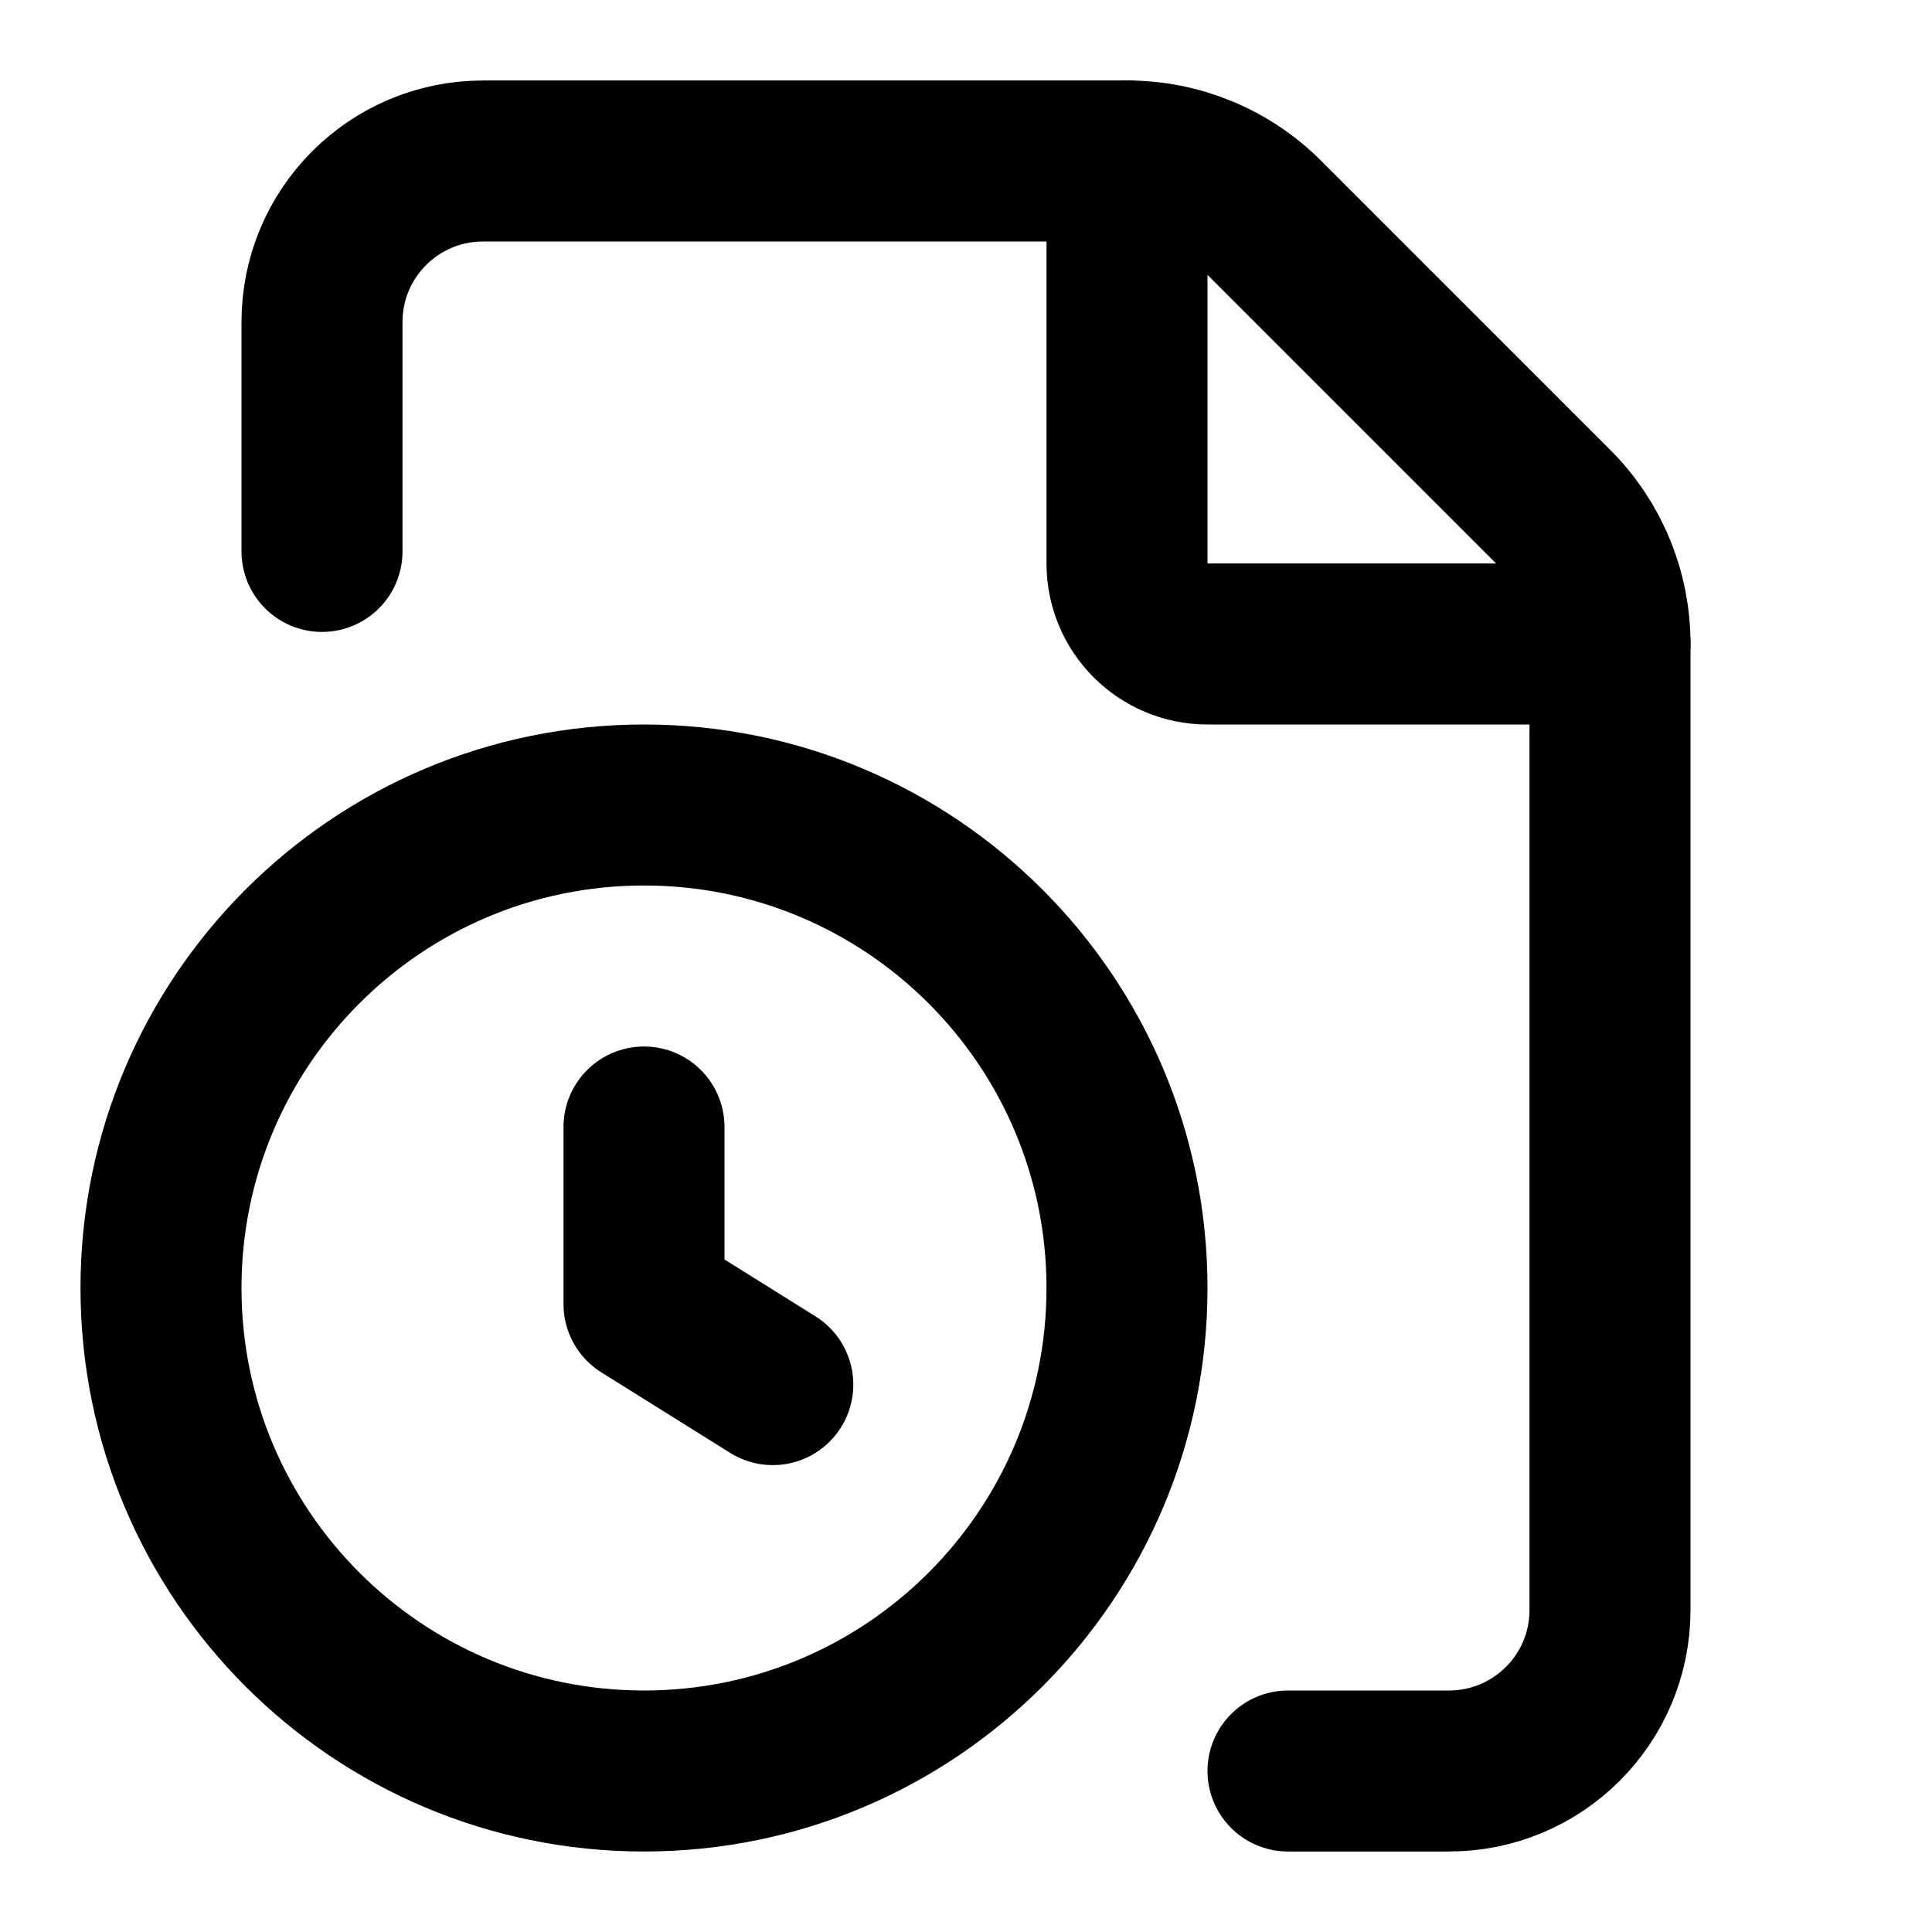
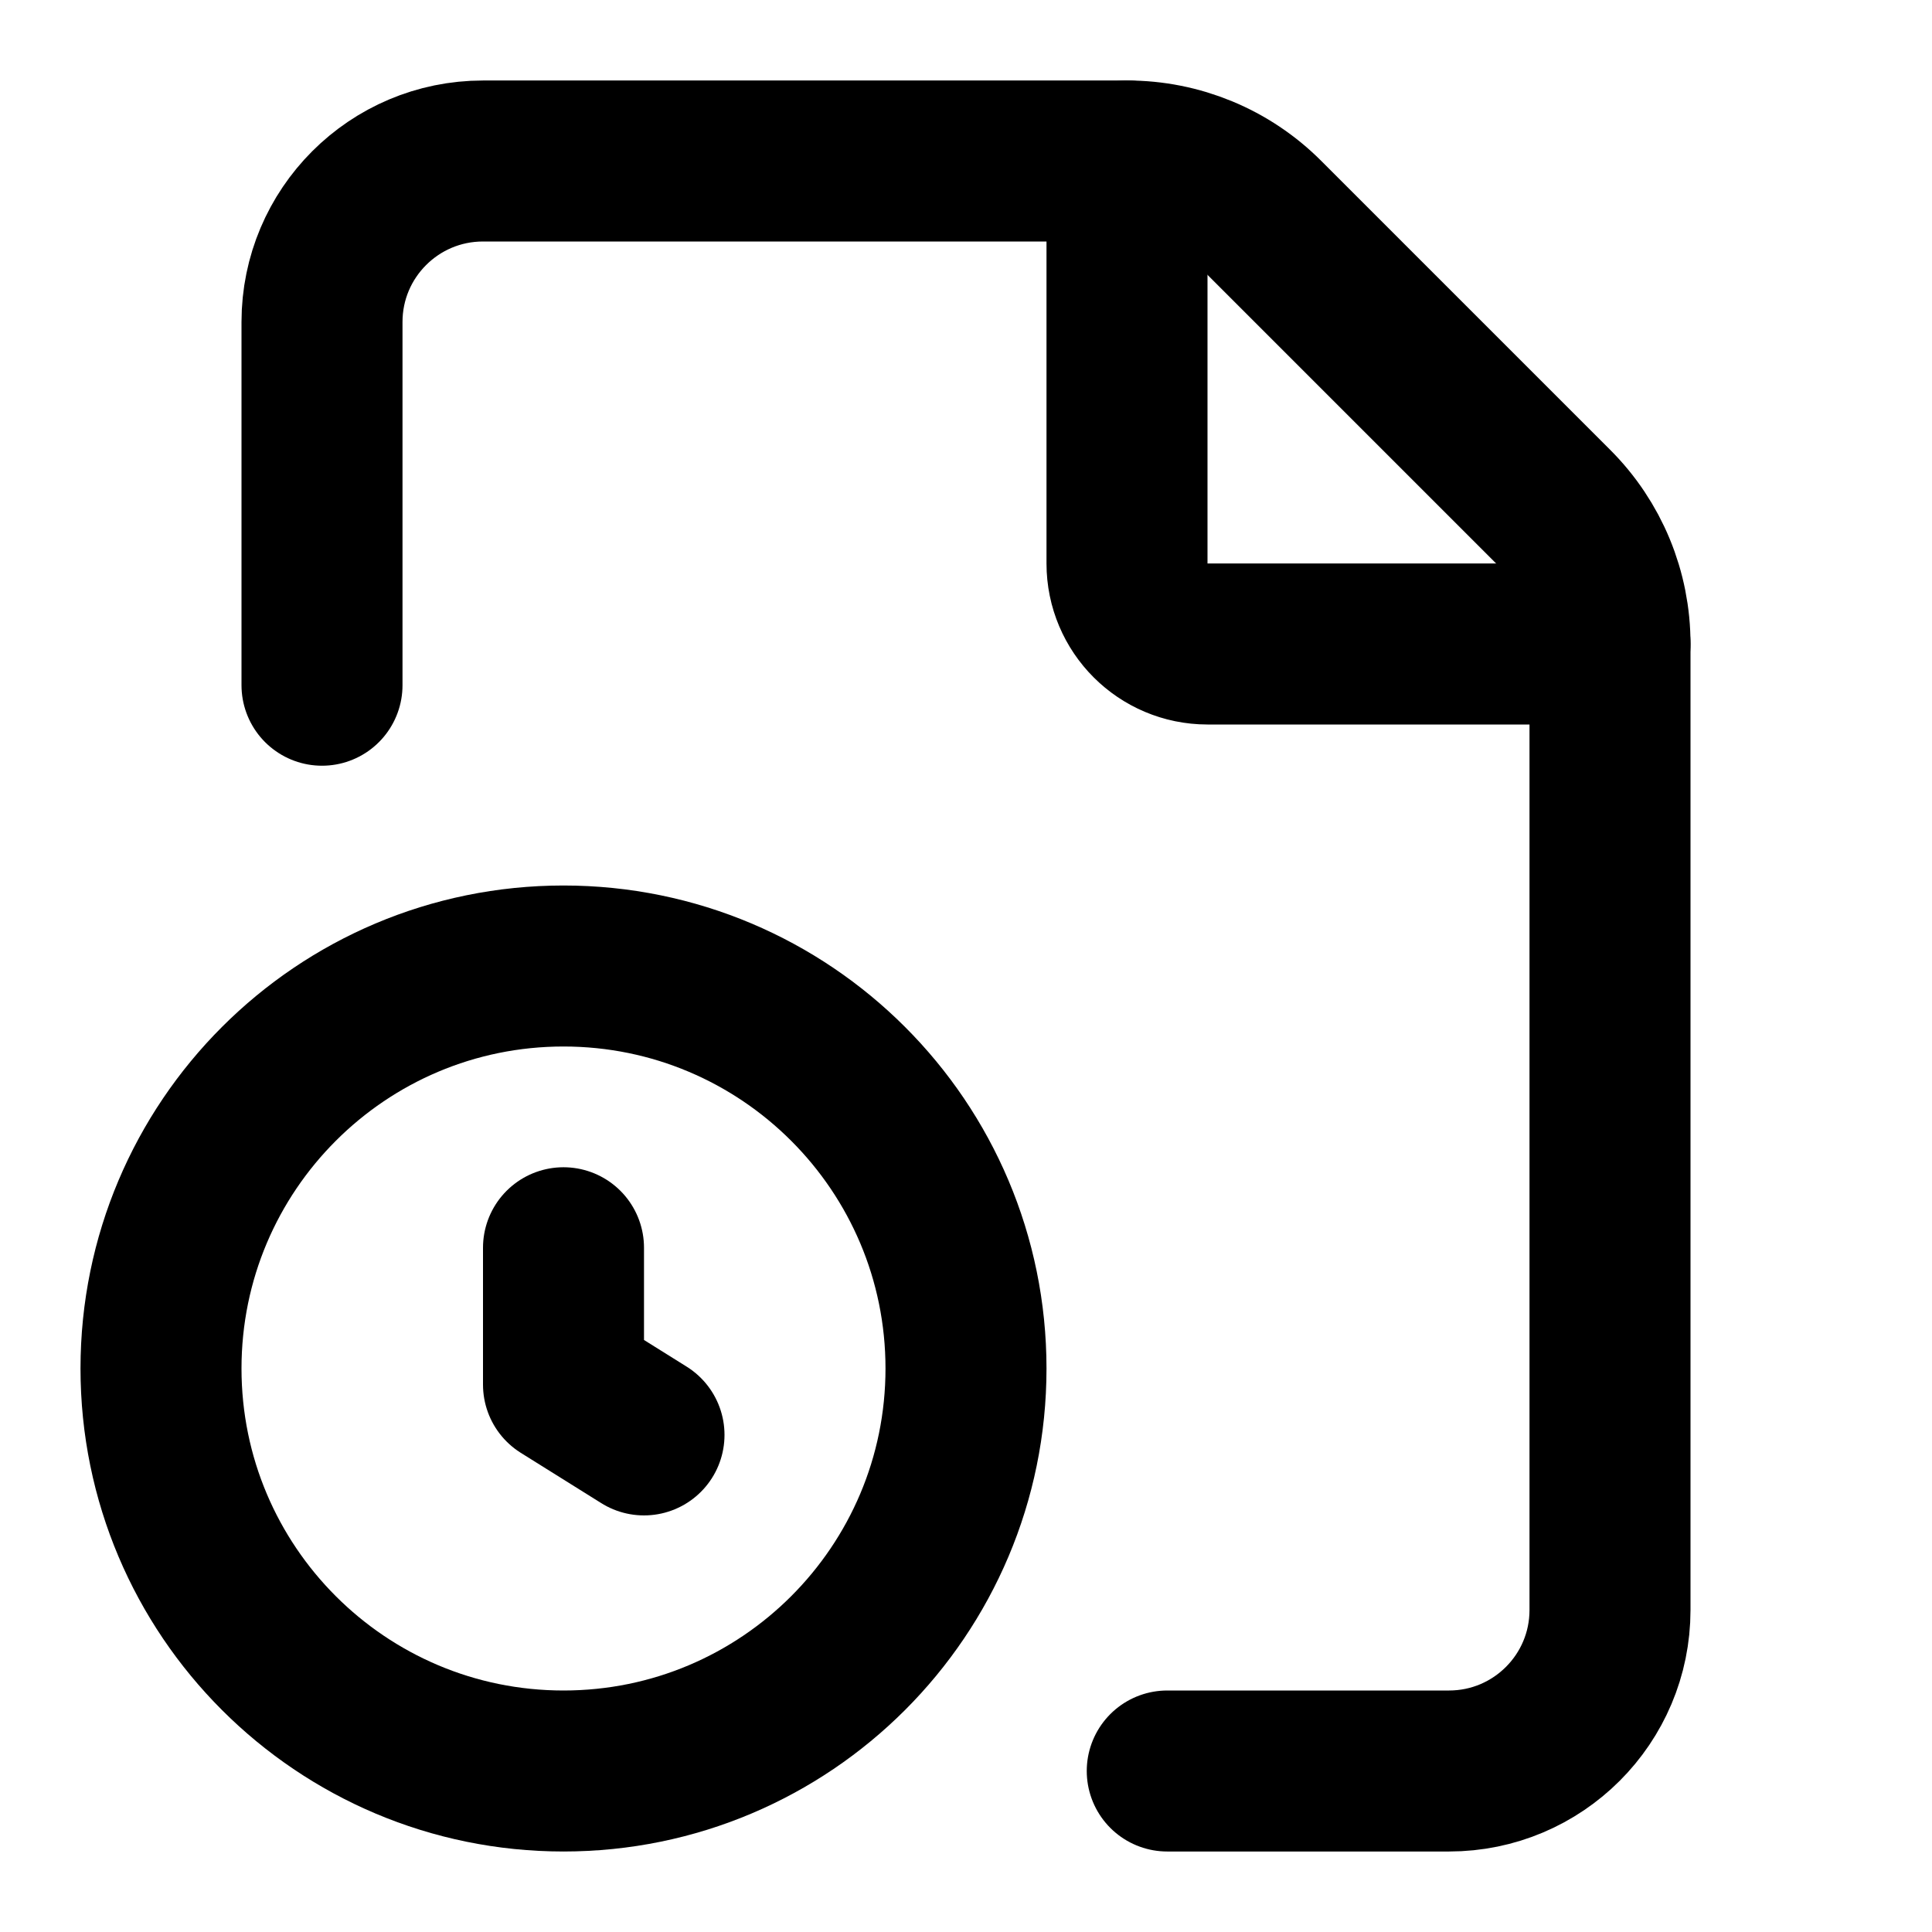
<svg xmlns="http://www.w3.org/2000/svg" class="lucide lucide-file-clock" width="24" height="24" viewBox="0 0 24 24" fill="none" stroke="currentColor" stroke-width="2" stroke-linecap="round" stroke-linejoin="round">
-   <path d="M16 22h2a2 2 0 0 0 2 -2v-12a2.4 2.4 0 0 0 -0.706 -1.706l-3.588 -3.588A2.4 2.4 0 0 0 14 2h-8a2 2 0 0 0 -2 2v2.85" />
  <path d="M14 2v5a1 1 0 0 0 1 1h5" />
-   <path d="M8 14v2.2l1.6 1" />
-   <path d="M2 16A6 6 0 1 0 14 16A6 6 0 1 0 2 16z" />
+   <path d="M14.5 22h3.5a2 2 0 0 0 2 -2v-12a2.4 2.4 0 0 0 -0.706 -1.706l-3.588 -3.588A2.4 2.4 0 0 0 14 2h-8a2 2 0 0 0 -2 2v4.512" />
+   <path d="M7 15.5v1.7l1 0.625" />
+   <path d="M2 17A5 5 0 1 0 12 17A5 5 0 1 0 2 17z" />
</svg>
